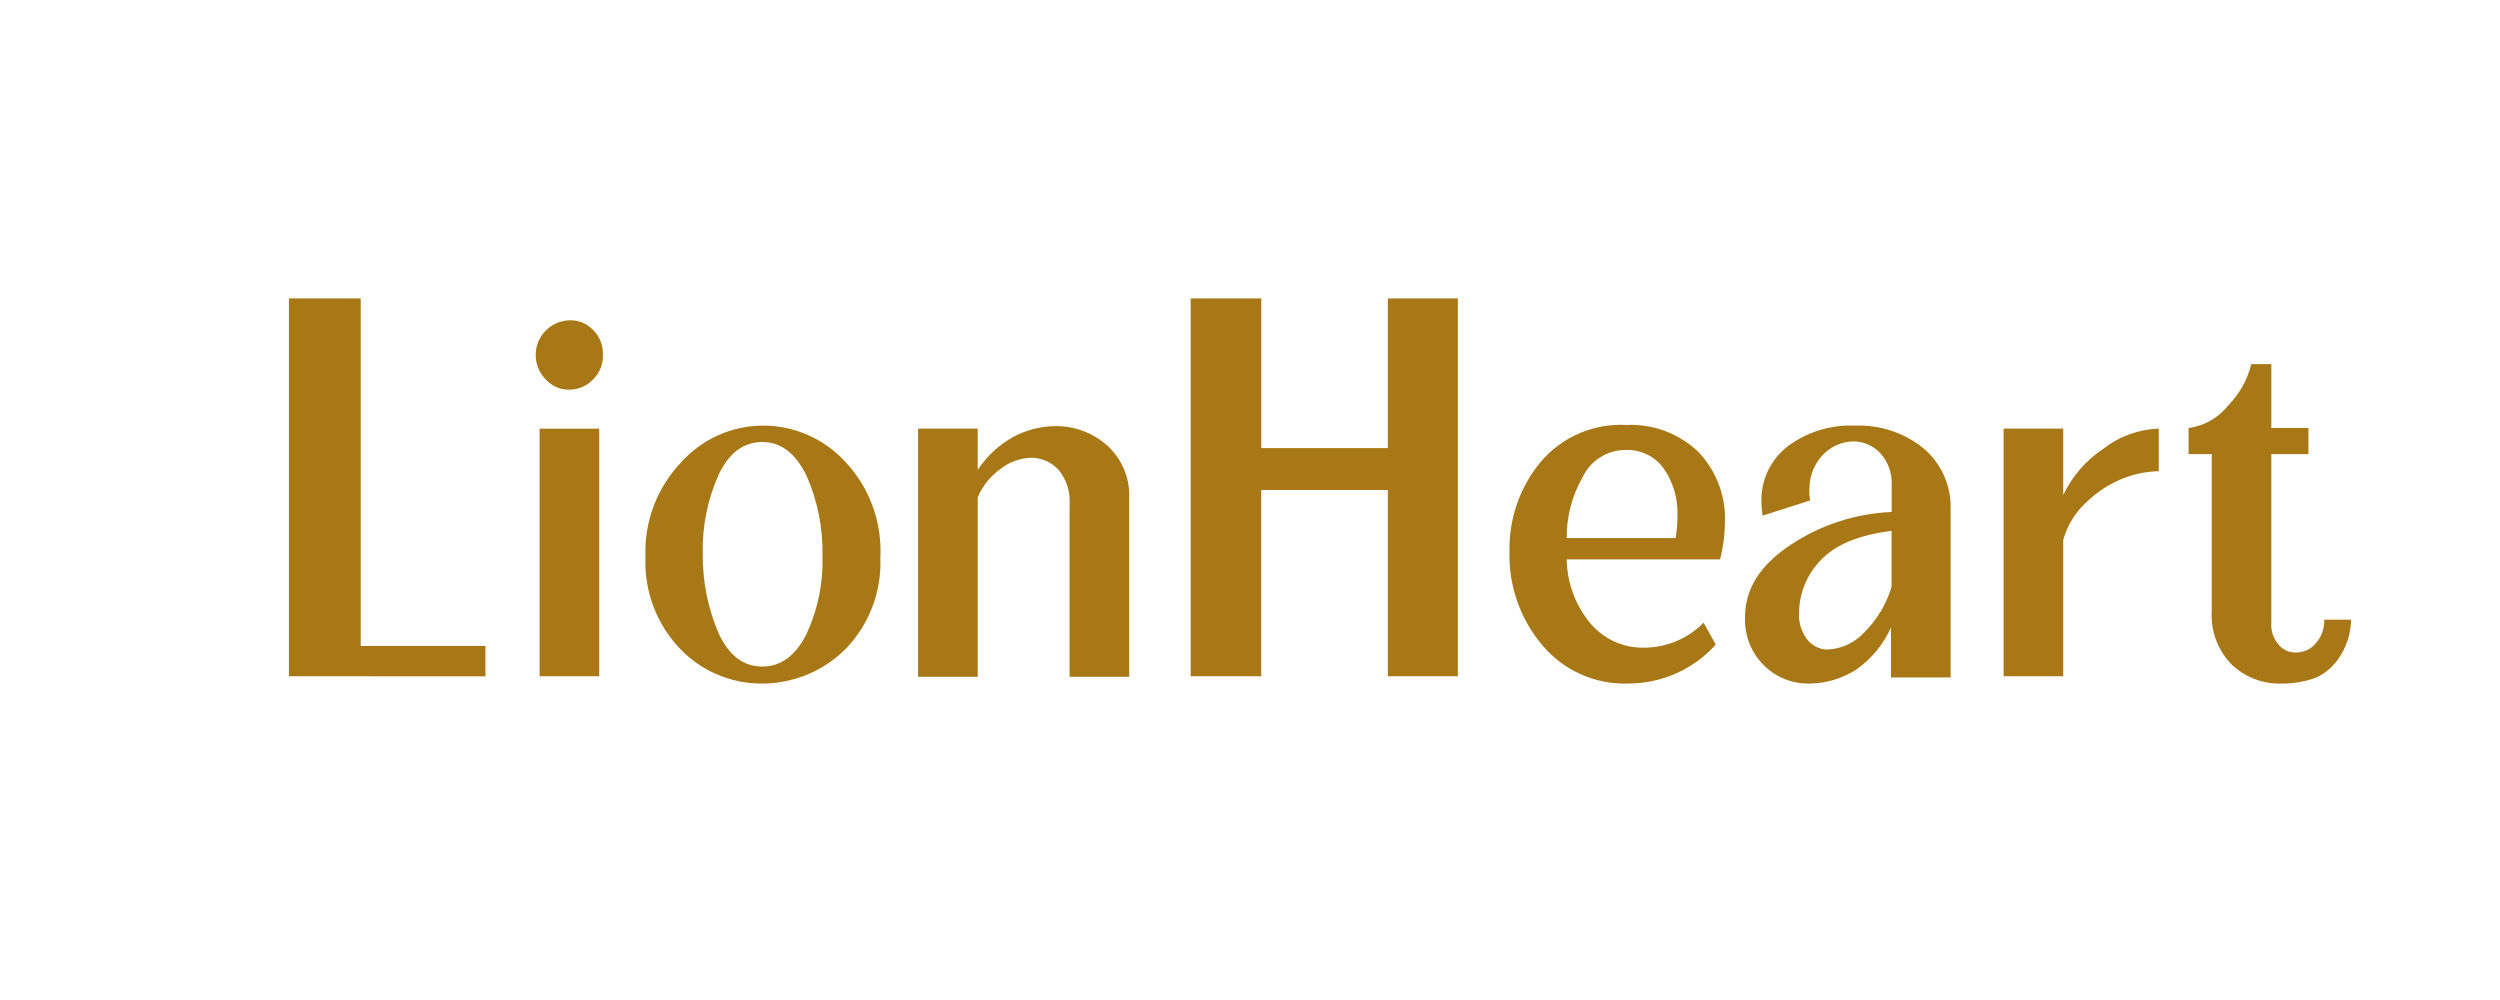
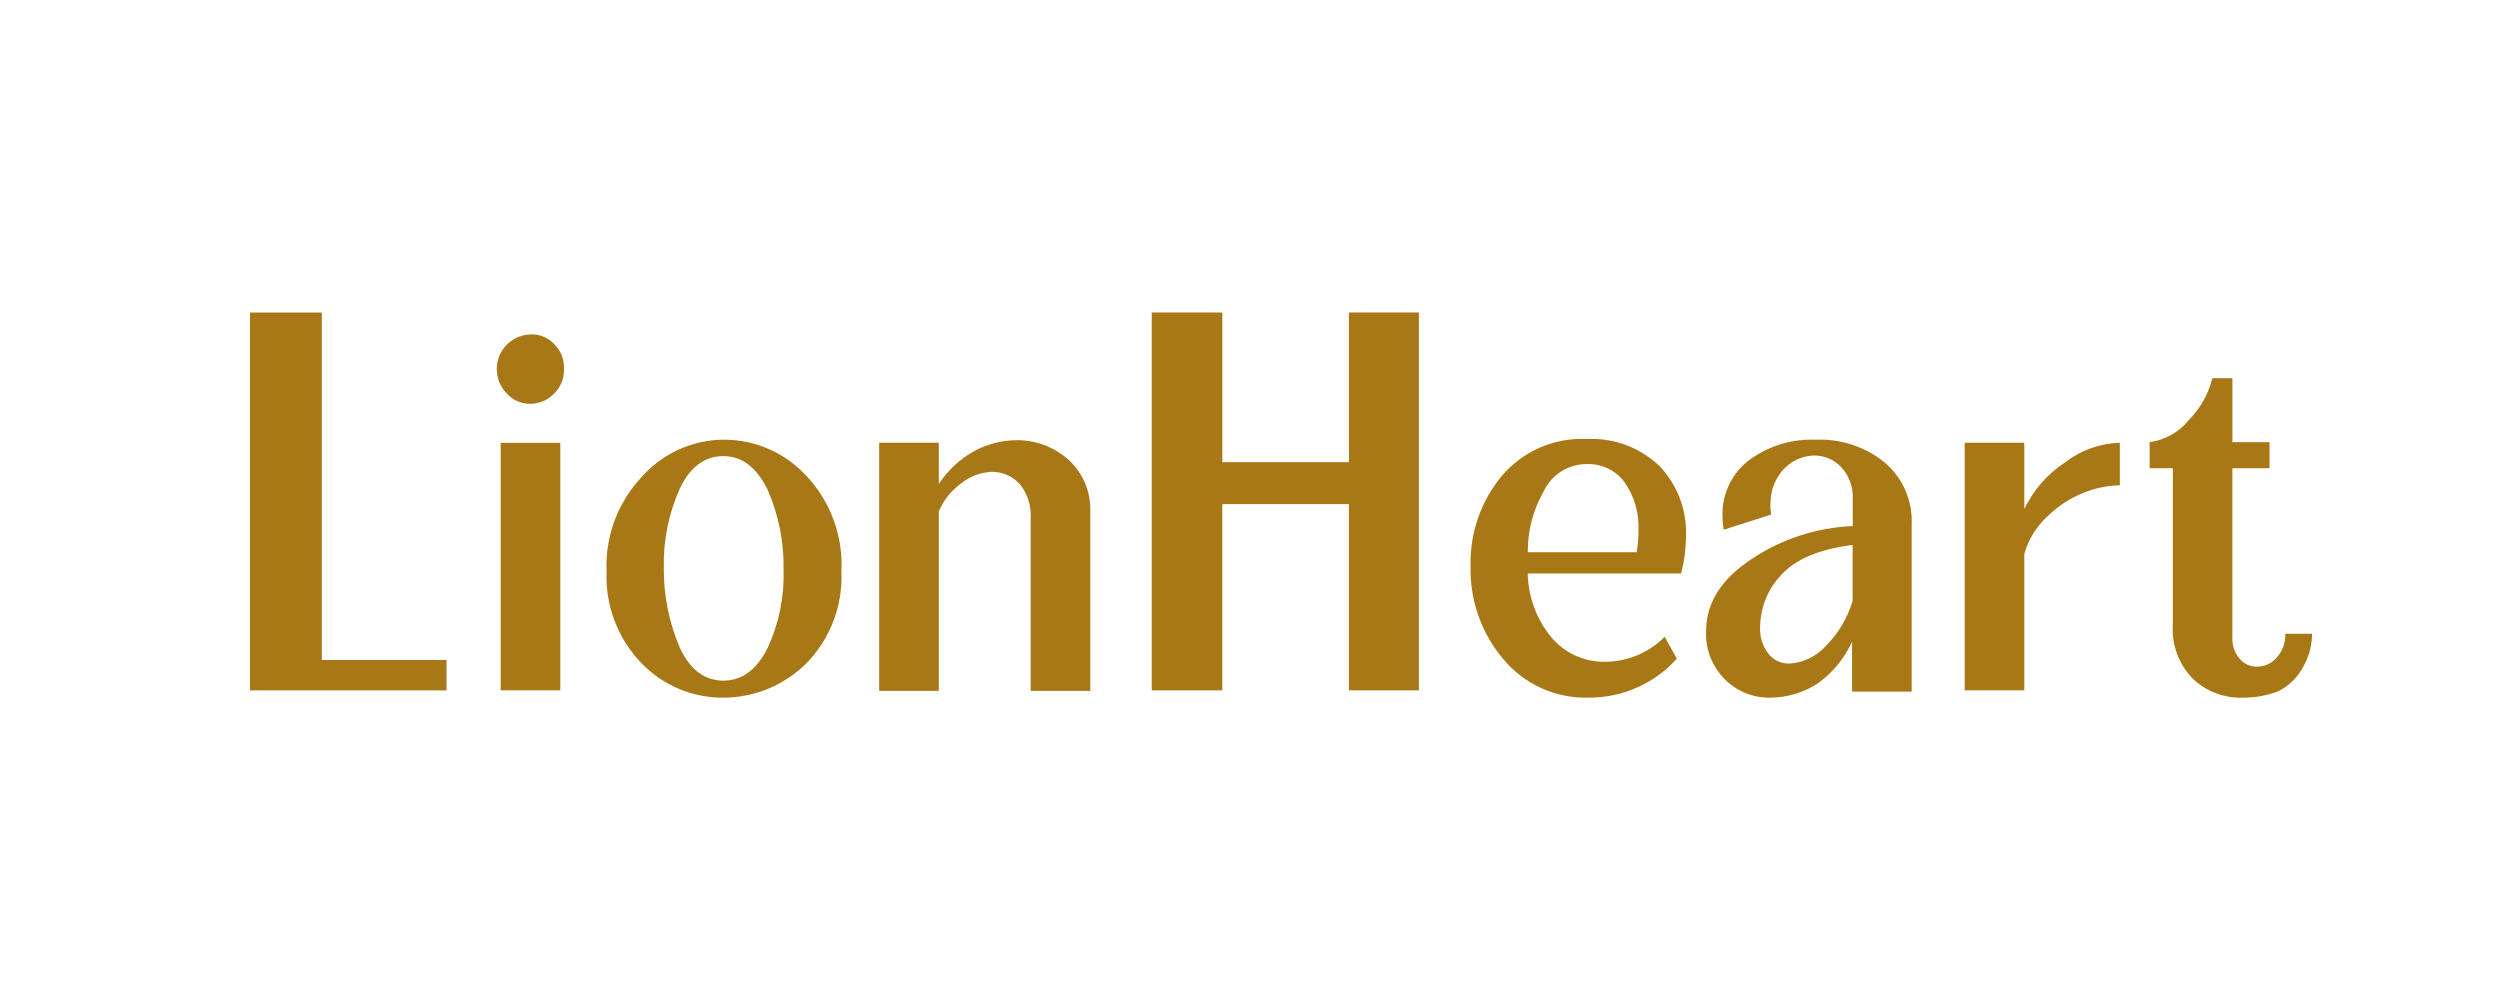
<svg xmlns="http://www.w3.org/2000/svg" width="200" height="80" viewBox="50 25 200 80">
-   <g transform="translate(-4.1 -37)">
-     <g transform="translate(4.1 37)" />
-     <g transform="translate(77.214 51.36)">
-       <g transform="translate(0 34.513)">
-         <path d="M154.4,96.729V66.5h5.744V94.3h9.979v2.434Z" transform="translate(-154.4 -66.5)" fill="#a97816" />
-         <g transform="translate(19.763)">
-           <path d="M199.576,74.822a2.62,2.62,0,0,1-1.9.828,2.466,2.466,0,0,1-1.9-.828,2.776,2.776,0,0,1,1.9-4.722,2.428,2.428,0,0,1,1.9.779,2.605,2.605,0,0,1,.779,1.947,2.641,2.641,0,0,1-.779,2m-4.284,3.943h4.77V98.576h-4.77Z" transform="translate(-195 -68.347)" fill="#a97816" />
-           <path d="M222.395,108.039a9.011,9.011,0,0,1-6.62-2.775A9.986,9.986,0,0,1,213,97.914a10.362,10.362,0,0,1,2.823-7.545,8.822,8.822,0,0,1,6.62-2.969,8.947,8.947,0,0,1,6.523,2.872,10.4,10.4,0,0,1,2.823,7.691,9.9,9.9,0,0,1-2.823,7.35,9.46,9.46,0,0,1-6.571,2.726M218.841,104c.828,1.8,2,2.677,3.5,2.677s2.677-.876,3.553-2.629a13.834,13.834,0,0,0,1.266-6.231A15.2,15.2,0,0,0,225.9,91.44c-.876-1.8-2.044-2.726-3.553-2.726s-2.677.876-3.5,2.629a14.588,14.588,0,0,0-1.266,6.279A15.826,15.826,0,0,0,218.841,104" transform="translate(-204.238 -77.226)" fill="#a97816" />
-           <path d="M257.8,107.506V87.695h4.77V91a8.061,8.061,0,0,1,2.823-2.629,7.2,7.2,0,0,1,3.359-.876,6.107,6.107,0,0,1,4.186,1.558,5.368,5.368,0,0,1,1.752,4.186v14.311h-4.77V93.779A3.953,3.953,0,0,0,269.044,91a2.982,2.982,0,0,0-2.239-.974,4.129,4.129,0,0,0-2.385.876,5.369,5.369,0,0,0-1.85,2.288v14.36H257.8Z" transform="translate(-227.23 -77.278)" fill="#a97816" />
-           <path d="M302.6,96.729V66.5h5.647V78.475h10.125V66.5h5.6V96.729h-5.6v-14.9H308.246v14.9Z" transform="translate(-250.222 -66.5)" fill="#a97816" />
-           <path d="M364.443,107.988a8.578,8.578,0,0,1-6.815-3.067,11.093,11.093,0,0,1-2.629-7.5,10.85,10.85,0,0,1,2.483-7.156,8.414,8.414,0,0,1,6.864-2.969,7.817,7.817,0,0,1,5.793,2.19,7.718,7.718,0,0,1,2.093,5.647,12.041,12.041,0,0,1-.389,2.921H359.575a8.21,8.21,0,0,0,1.85,5.062,5.473,5.473,0,0,0,4.332,2,6.709,6.709,0,0,0,4.77-2l.974,1.752a9.391,9.391,0,0,1-7.058,3.115m-4.868-11.634h8.713a10.218,10.218,0,0,0,.146-1.752,6.223,6.223,0,0,0-1.119-3.846A3.585,3.585,0,0,0,364.3,89.3a3.788,3.788,0,0,0-3.456,2.191,9.544,9.544,0,0,0-1.266,4.868" transform="translate(-277.116 -77.175)" fill="#a97816" />
-           <path d="M398.811,108.039a5,5,0,0,1-3.6-1.46,5.1,5.1,0,0,1-1.509-3.846c0-2.288,1.217-4.186,3.651-5.793a15.775,15.775,0,0,1,8.08-2.629V92.17a3.542,3.542,0,0,0-.925-2.58,2.985,2.985,0,0,0-2.142-.925,3.452,3.452,0,0,0-2.337.974,3.9,3.9,0,0,0-1.168,2.629,4.407,4.407,0,0,0,.049,1.12l-3.8,1.217a8.061,8.061,0,0,1-.1-1.314,5.41,5.41,0,0,1,2.239-4.332,8.422,8.422,0,0,1,5.257-1.558,8.184,8.184,0,0,1,5.452,1.8,6.122,6.122,0,0,1,2.191,4.965v13.386h-4.77v-3.992a8.265,8.265,0,0,1-2.775,3.359,7.055,7.055,0,0,1-3.8,1.12m1.558-2.726a4.246,4.246,0,0,0,2.872-1.363,8.536,8.536,0,0,0,2.19-3.651V95.821c-2.677.341-4.527,1.12-5.7,2.385a6.122,6.122,0,0,0-1.7,4.138,3.213,3.213,0,0,0,.633,2.142,2.071,2.071,0,0,0,1.7.828" transform="translate(-296.977 -77.226)" fill="#a97816" />
-           <path d="M436.2,107.712V87.9h4.77v5.306a9.188,9.188,0,0,1,3.213-3.7,7.629,7.629,0,0,1,4.43-1.606v3.407a8.161,8.161,0,0,0-2.872.584,8.842,8.842,0,0,0-2.921,1.9,6.387,6.387,0,0,0-1.85,3.018v10.9H436.2Z" transform="translate(-318.789 -77.483)" fill="#a97816" />
-           <path d="M474.1,102.856a5.542,5.542,0,0,1-4.089-1.558,5.662,5.662,0,0,1-1.558-4.284V84.5H466.6V82.411a4.86,4.86,0,0,0,3.164-1.8,7.136,7.136,0,0,0,1.85-3.31h1.607v5.111h2.969V84.5H473.22V97.988a2.38,2.38,0,0,0,.584,1.752,1.726,1.726,0,0,0,1.363.633,2.079,2.079,0,0,0,1.606-.73,2.744,2.744,0,0,0,.682-1.9H479.6a6.074,6.074,0,0,1-.243,1.558,5.841,5.841,0,0,1-.828,1.655,4.5,4.5,0,0,1-1.7,1.412,7.78,7.78,0,0,1-2.726.487" transform="translate(-334.391 -72.043)" fill="#a97816" />
-         </g>
-       </g>
-       <g transform="translate(168.035 18.936)" />
+   <g transform="translate(70 50)">
+     <path d="M154.4,96.729V66.5h5.744V94.3h9.979v2.434Z" transform="translate(-154.4 -66.5)" fill="#a97816" />
+     <g transform="translate(19.763)">
+       <path d="M199.576,74.822a2.62,2.62,0,0,1-1.9.828,2.466,2.466,0,0,1-1.9-.828,2.776,2.776,0,0,1,1.9-4.722,2.428,2.428,0,0,1,1.9.779,2.605,2.605,0,0,1,.779,1.947,2.641,2.641,0,0,1-.779,2m-4.284,3.943h4.77V98.576h-4.77Z" transform="translate(-195 -68.347)" fill="#a97816" />
+       <path d="M222.395,108.039a9.011,9.011,0,0,1-6.62-2.775A9.986,9.986,0,0,1,213,97.914a10.362,10.362,0,0,1,2.823-7.545,8.822,8.822,0,0,1,6.62-2.969,8.947,8.947,0,0,1,6.523,2.872,10.4,10.4,0,0,1,2.823,7.691,9.9,9.9,0,0,1-2.823,7.35,9.46,9.46,0,0,1-6.571,2.726M218.841,104c.828,1.8,2,2.677,3.5,2.677s2.677-.876,3.553-2.629a13.834,13.834,0,0,0,1.266-6.231A15.2,15.2,0,0,0,225.9,91.44c-.876-1.8-2.044-2.726-3.553-2.726s-2.677.876-3.5,2.629a14.588,14.588,0,0,0-1.266,6.279A15.826,15.826,0,0,0,218.841,104" transform="translate(-204.238 -77.226)" fill="#a97816" />
+       <path d="M257.8,107.506V87.695h4.77V91a8.061,8.061,0,0,1,2.823-2.629,7.2,7.2,0,0,1,3.359-.876,6.107,6.107,0,0,1,4.186,1.558,5.368,5.368,0,0,1,1.752,4.186v14.311h-4.77V93.779A3.953,3.953,0,0,0,269.044,91a2.982,2.982,0,0,0-2.239-.974,4.129,4.129,0,0,0-2.385.876,5.369,5.369,0,0,0-1.85,2.288v14.36H257.8Z" transform="translate(-227.23 -77.278)" fill="#a97816" />
+       <path d="M302.6,96.729V66.5h5.647V78.475h10.125V66.5h5.6V96.729h-5.6v-14.9H308.246v14.9Z" transform="translate(-250.222 -66.5)" fill="#a97816" />
+       <path d="M364.443,107.988a8.578,8.578,0,0,1-6.815-3.067,11.093,11.093,0,0,1-2.629-7.5,10.85,10.85,0,0,1,2.483-7.156,8.414,8.414,0,0,1,6.864-2.969,7.817,7.817,0,0,1,5.793,2.19,7.718,7.718,0,0,1,2.093,5.647,12.041,12.041,0,0,1-.389,2.921H359.575a8.21,8.21,0,0,0,1.85,5.062,5.473,5.473,0,0,0,4.332,2,6.709,6.709,0,0,0,4.77-2l.974,1.752a9.391,9.391,0,0,1-7.058,3.115m-4.868-11.634h8.713a10.218,10.218,0,0,0,.146-1.752,6.223,6.223,0,0,0-1.119-3.846A3.585,3.585,0,0,0,364.3,89.3a3.788,3.788,0,0,0-3.456,2.191,9.544,9.544,0,0,0-1.266,4.868" transform="translate(-277.116 -77.175)" fill="#a97816" />
+       <path d="M398.811,108.039a5,5,0,0,1-3.6-1.46,5.1,5.1,0,0,1-1.509-3.846c0-2.288,1.217-4.186,3.651-5.793a15.775,15.775,0,0,1,8.08-2.629V92.17a3.542,3.542,0,0,0-.925-2.58,2.985,2.985,0,0,0-2.142-.925,3.452,3.452,0,0,0-2.337.974,3.9,3.9,0,0,0-1.168,2.629,4.407,4.407,0,0,0,.049,1.12l-3.8,1.217a8.061,8.061,0,0,1-.1-1.314,5.41,5.41,0,0,1,2.239-4.332,8.422,8.422,0,0,1,5.257-1.558,8.184,8.184,0,0,1,5.452,1.8,6.122,6.122,0,0,1,2.191,4.965v13.386h-4.77v-3.992a8.265,8.265,0,0,1-2.775,3.359,7.055,7.055,0,0,1-3.8,1.12m1.558-2.726a4.246,4.246,0,0,0,2.872-1.363,8.536,8.536,0,0,0,2.19-3.651V95.821c-2.677.341-4.527,1.12-5.7,2.385a6.122,6.122,0,0,0-1.7,4.138,3.213,3.213,0,0,0,.633,2.142,2.071,2.071,0,0,0,1.7.828" transform="translate(-296.977 -77.226)" fill="#a97816" />
+       <path d="M436.2,107.712V87.9h4.77v5.306a9.188,9.188,0,0,1,3.213-3.7,7.629,7.629,0,0,1,4.43-1.606v3.407a8.161,8.161,0,0,0-2.872.584,8.842,8.842,0,0,0-2.921,1.9,6.387,6.387,0,0,0-1.85,3.018v10.9H436.2Z" transform="translate(-318.789 -77.483)" fill="#a97816" />
+       <path d="M474.1,102.856a5.542,5.542,0,0,1-4.089-1.558,5.662,5.662,0,0,1-1.558-4.284V84.5H466.6V82.411a4.86,4.86,0,0,0,3.164-1.8,7.136,7.136,0,0,0,1.85-3.31h1.607v5.111h2.969V84.5H473.22V97.988a2.38,2.38,0,0,0,.584,1.752,1.726,1.726,0,0,0,1.363.633,2.079,2.079,0,0,0,1.606-.73,2.744,2.744,0,0,0,.682-1.9H479.6a6.074,6.074,0,0,1-.243,1.558,5.841,5.841,0,0,1-.828,1.655,4.5,4.5,0,0,1-1.7,1.412,7.78,7.78,0,0,1-2.726.487" transform="translate(-334.391 -72.043)" fill="#a97816" />
    </g>
  </g>
+   <g transform="translate(168.035 18.936)" />
</svg>
